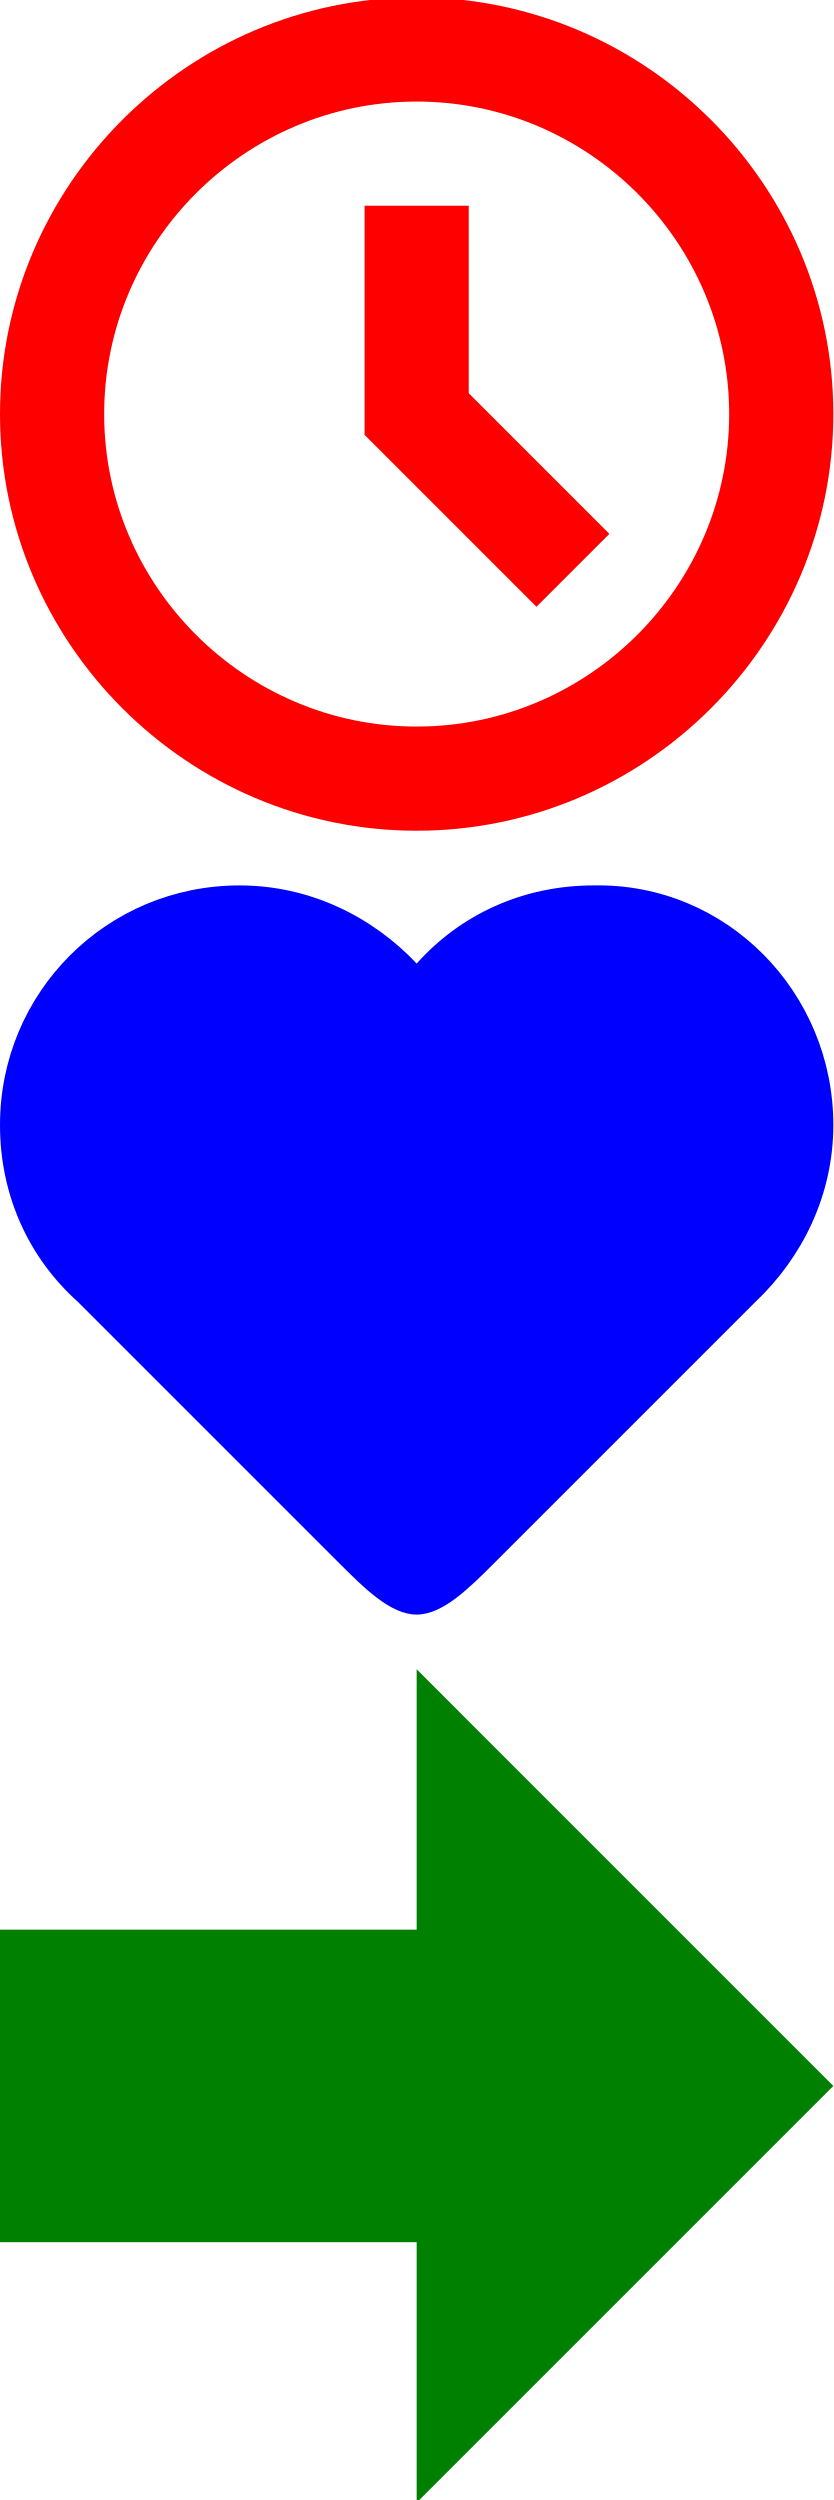
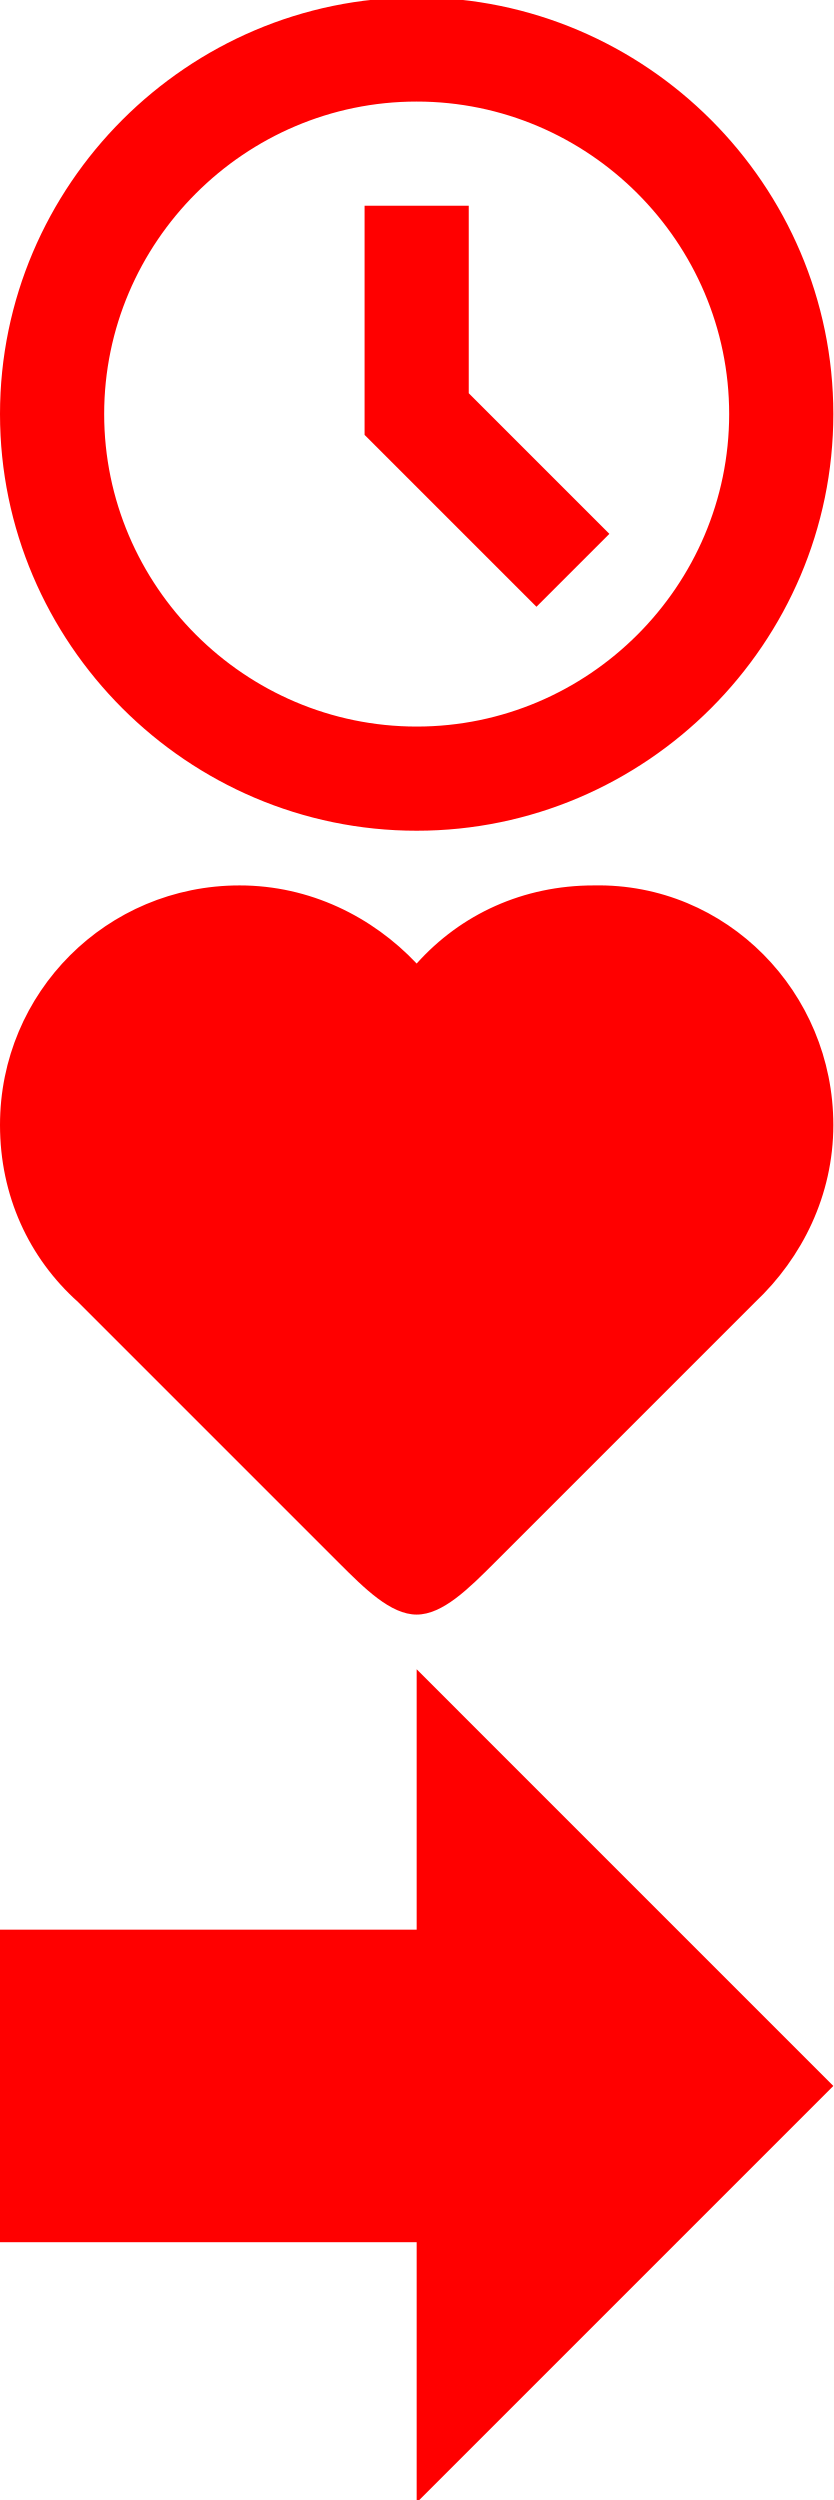
<svg xmlns="http://www.w3.org/2000/svg" version="1.1" id="Layer_1" x="0px" y="0px" viewBox="0 0 32 96" enable-background="new 0 0 32 96" xml:space="preserve">
  <g id="icon-clock">
    <path fill="red" d="M20.6,23.3L14,16.7V7.9h4v7.2l5.4,5.4L20.6,23.3z M16-0.1c-8.8,0-16,7.2-16,16s7.2,16,16,16s16-7.2,16-16S24.8-0.1,16-0.1z    M16,27.9c-6.6,0-12-5.4-12-12s5.4-12,12-12s12,5.4,12,12S22.6,27.9,16,27.9z" />
  </g>
  <g id="icon-heart">
-     <path fill="blue" d="M32,43.2c0,2.7-1.2,5.1-3,6.8l0,0l-10,10c-1,1-2,2-3,2s-2-1-3-2l-10-10c-1.9-1.7-3-4.1-3-6.8c0-5.1,4.1-9.2,9.2-9.2   c2.7,0,5.1,1.2,6.8,3c1.7-1.9,4.1-3,6.8-3C27.9,33.9,32,38.1,32,43.2z" />
+     <path fill="red" d="M32,43.2c0,2.7-1.2,5.1-3,6.8l0,0l-10,10c-1,1-2,2-3,2s-2-1-3-2l-10-10c-1.9-1.7-3-4.1-3-6.8c0-5.1,4.1-9.2,9.2-9.2   c2.7,0,5.1,1.2,6.8,3c1.7-1.9,4.1-3,6.8-3C27.9,33.9,32,38.1,32,43.2z" />
  </g>
  <g id="icon-arrow-right">
-     <path fill="green" d="M32,80.1l-16-16v10H0v12h16v10L32,80.1z" />
+     <path fill="red" d="M32,80.1l-16-16v10H0v12h16v10L32,80.1z" />
  </g>
</svg>
